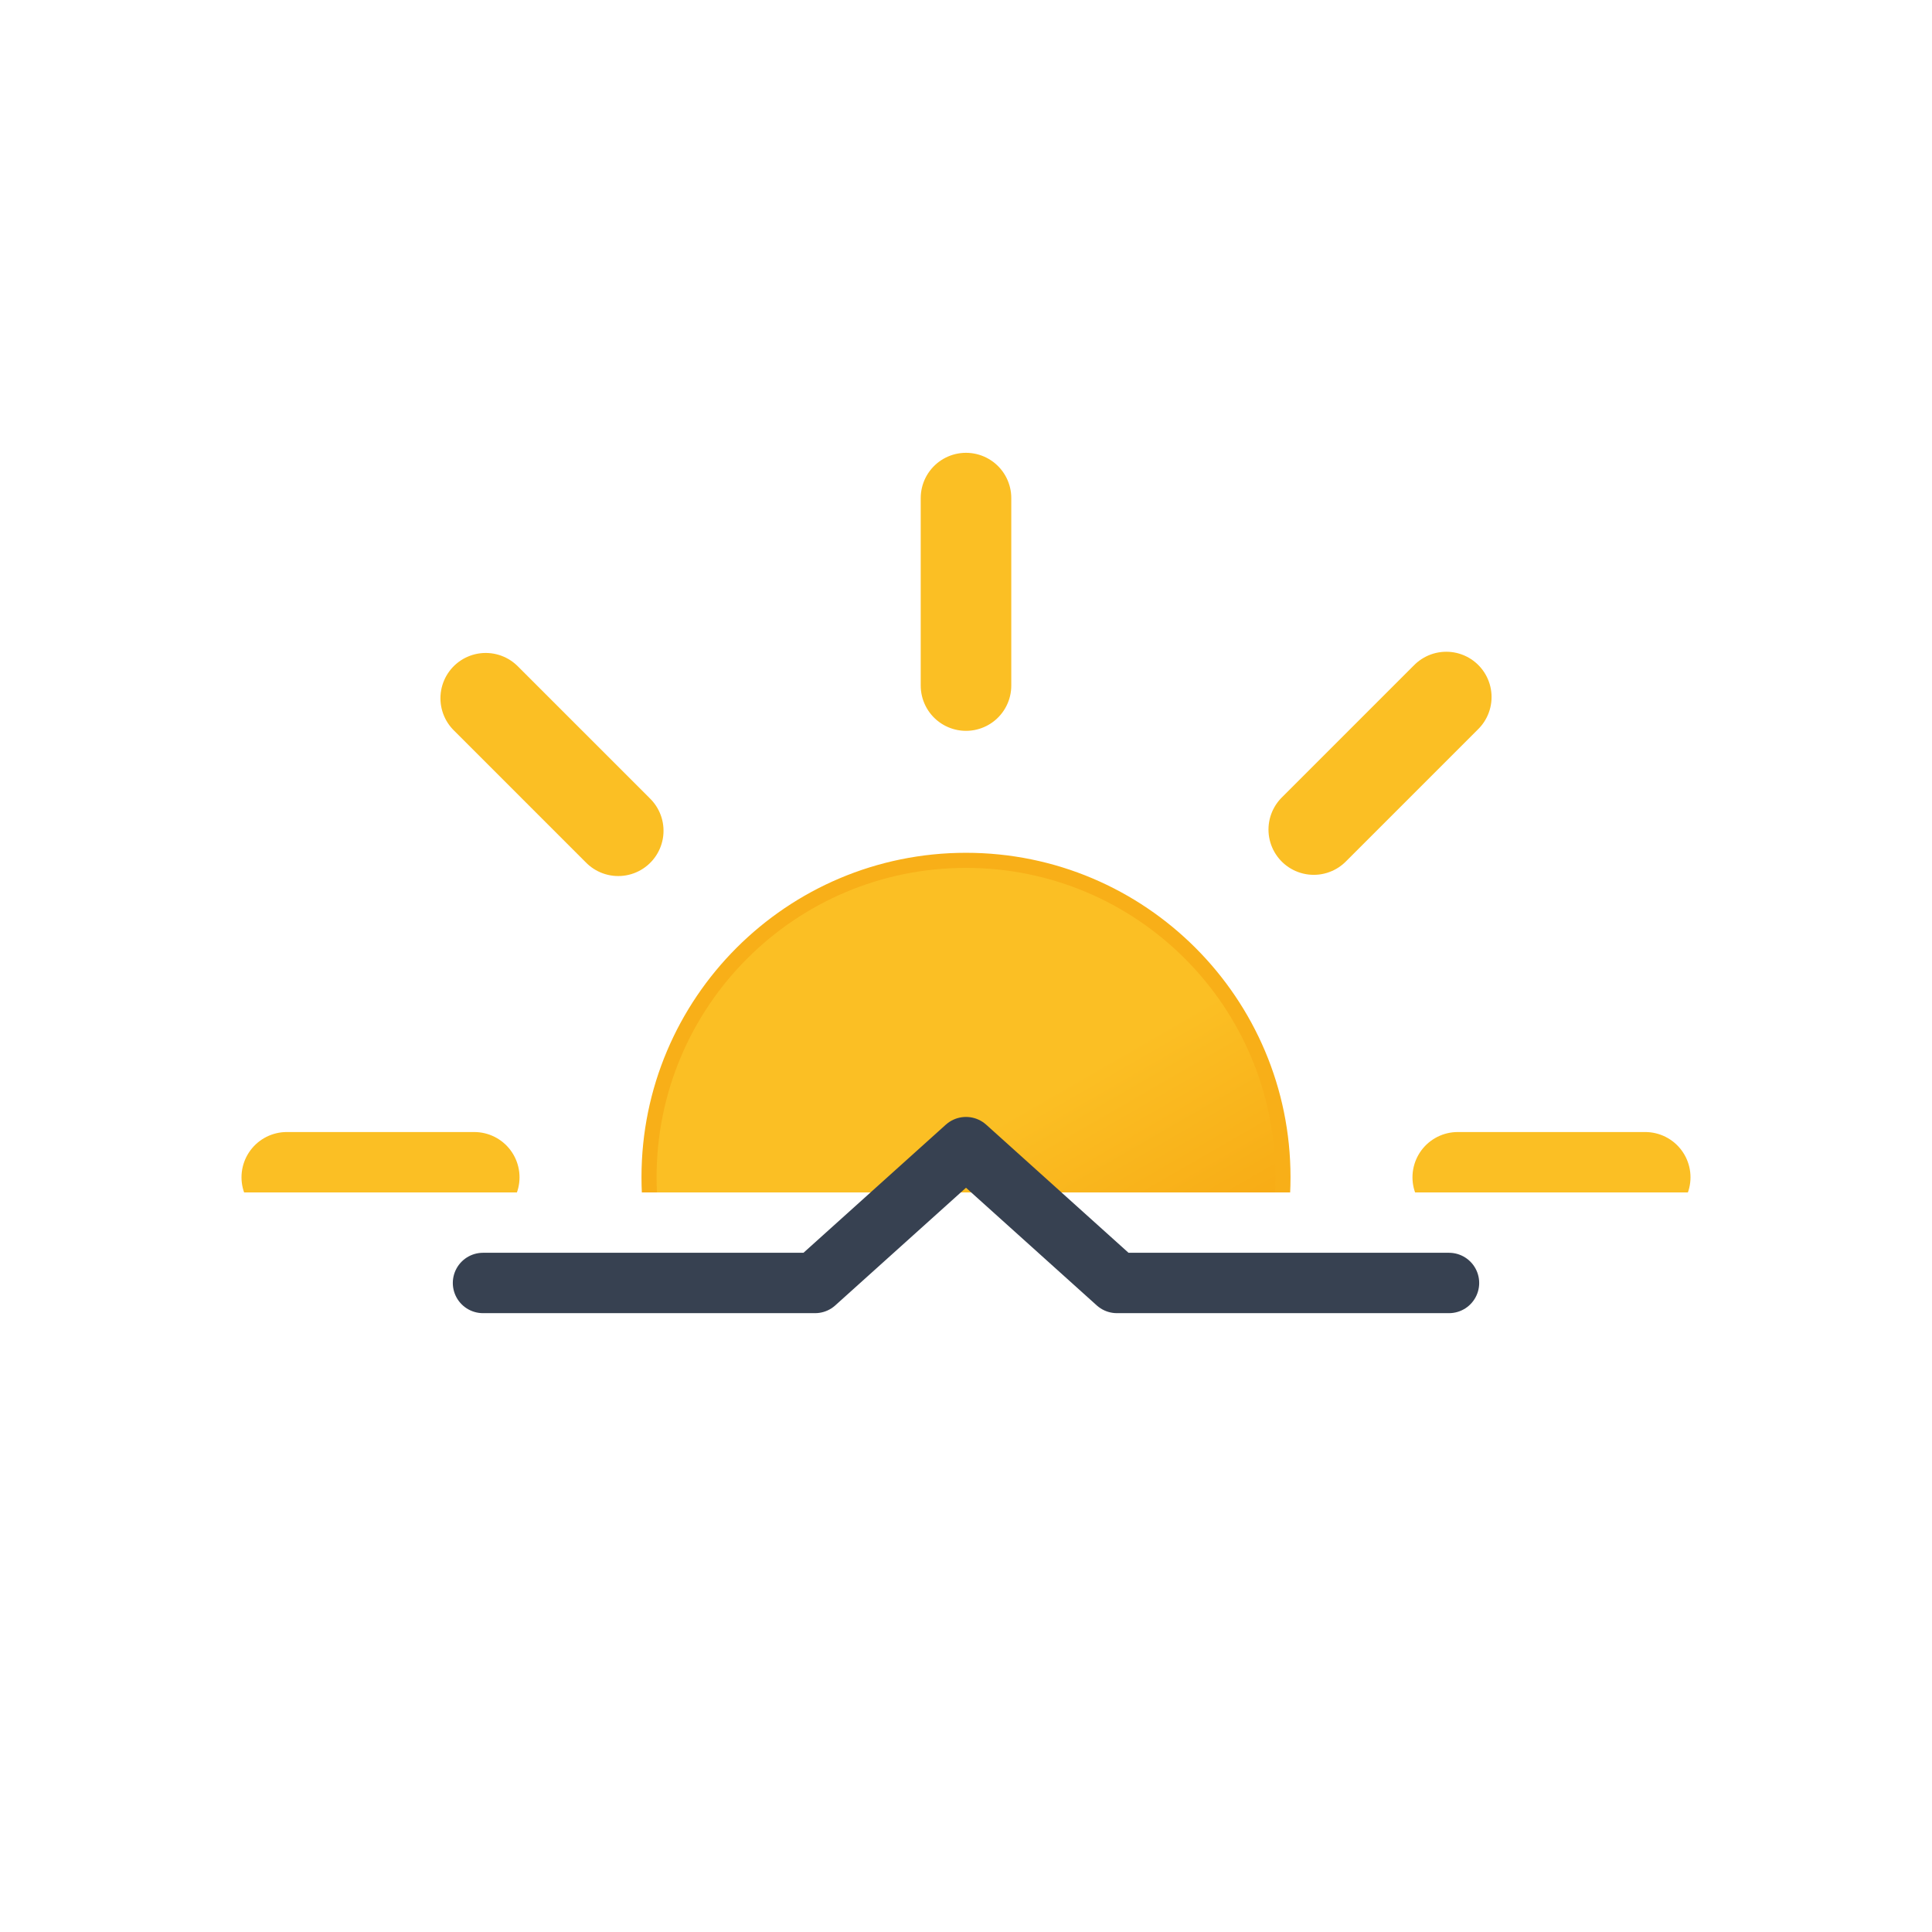
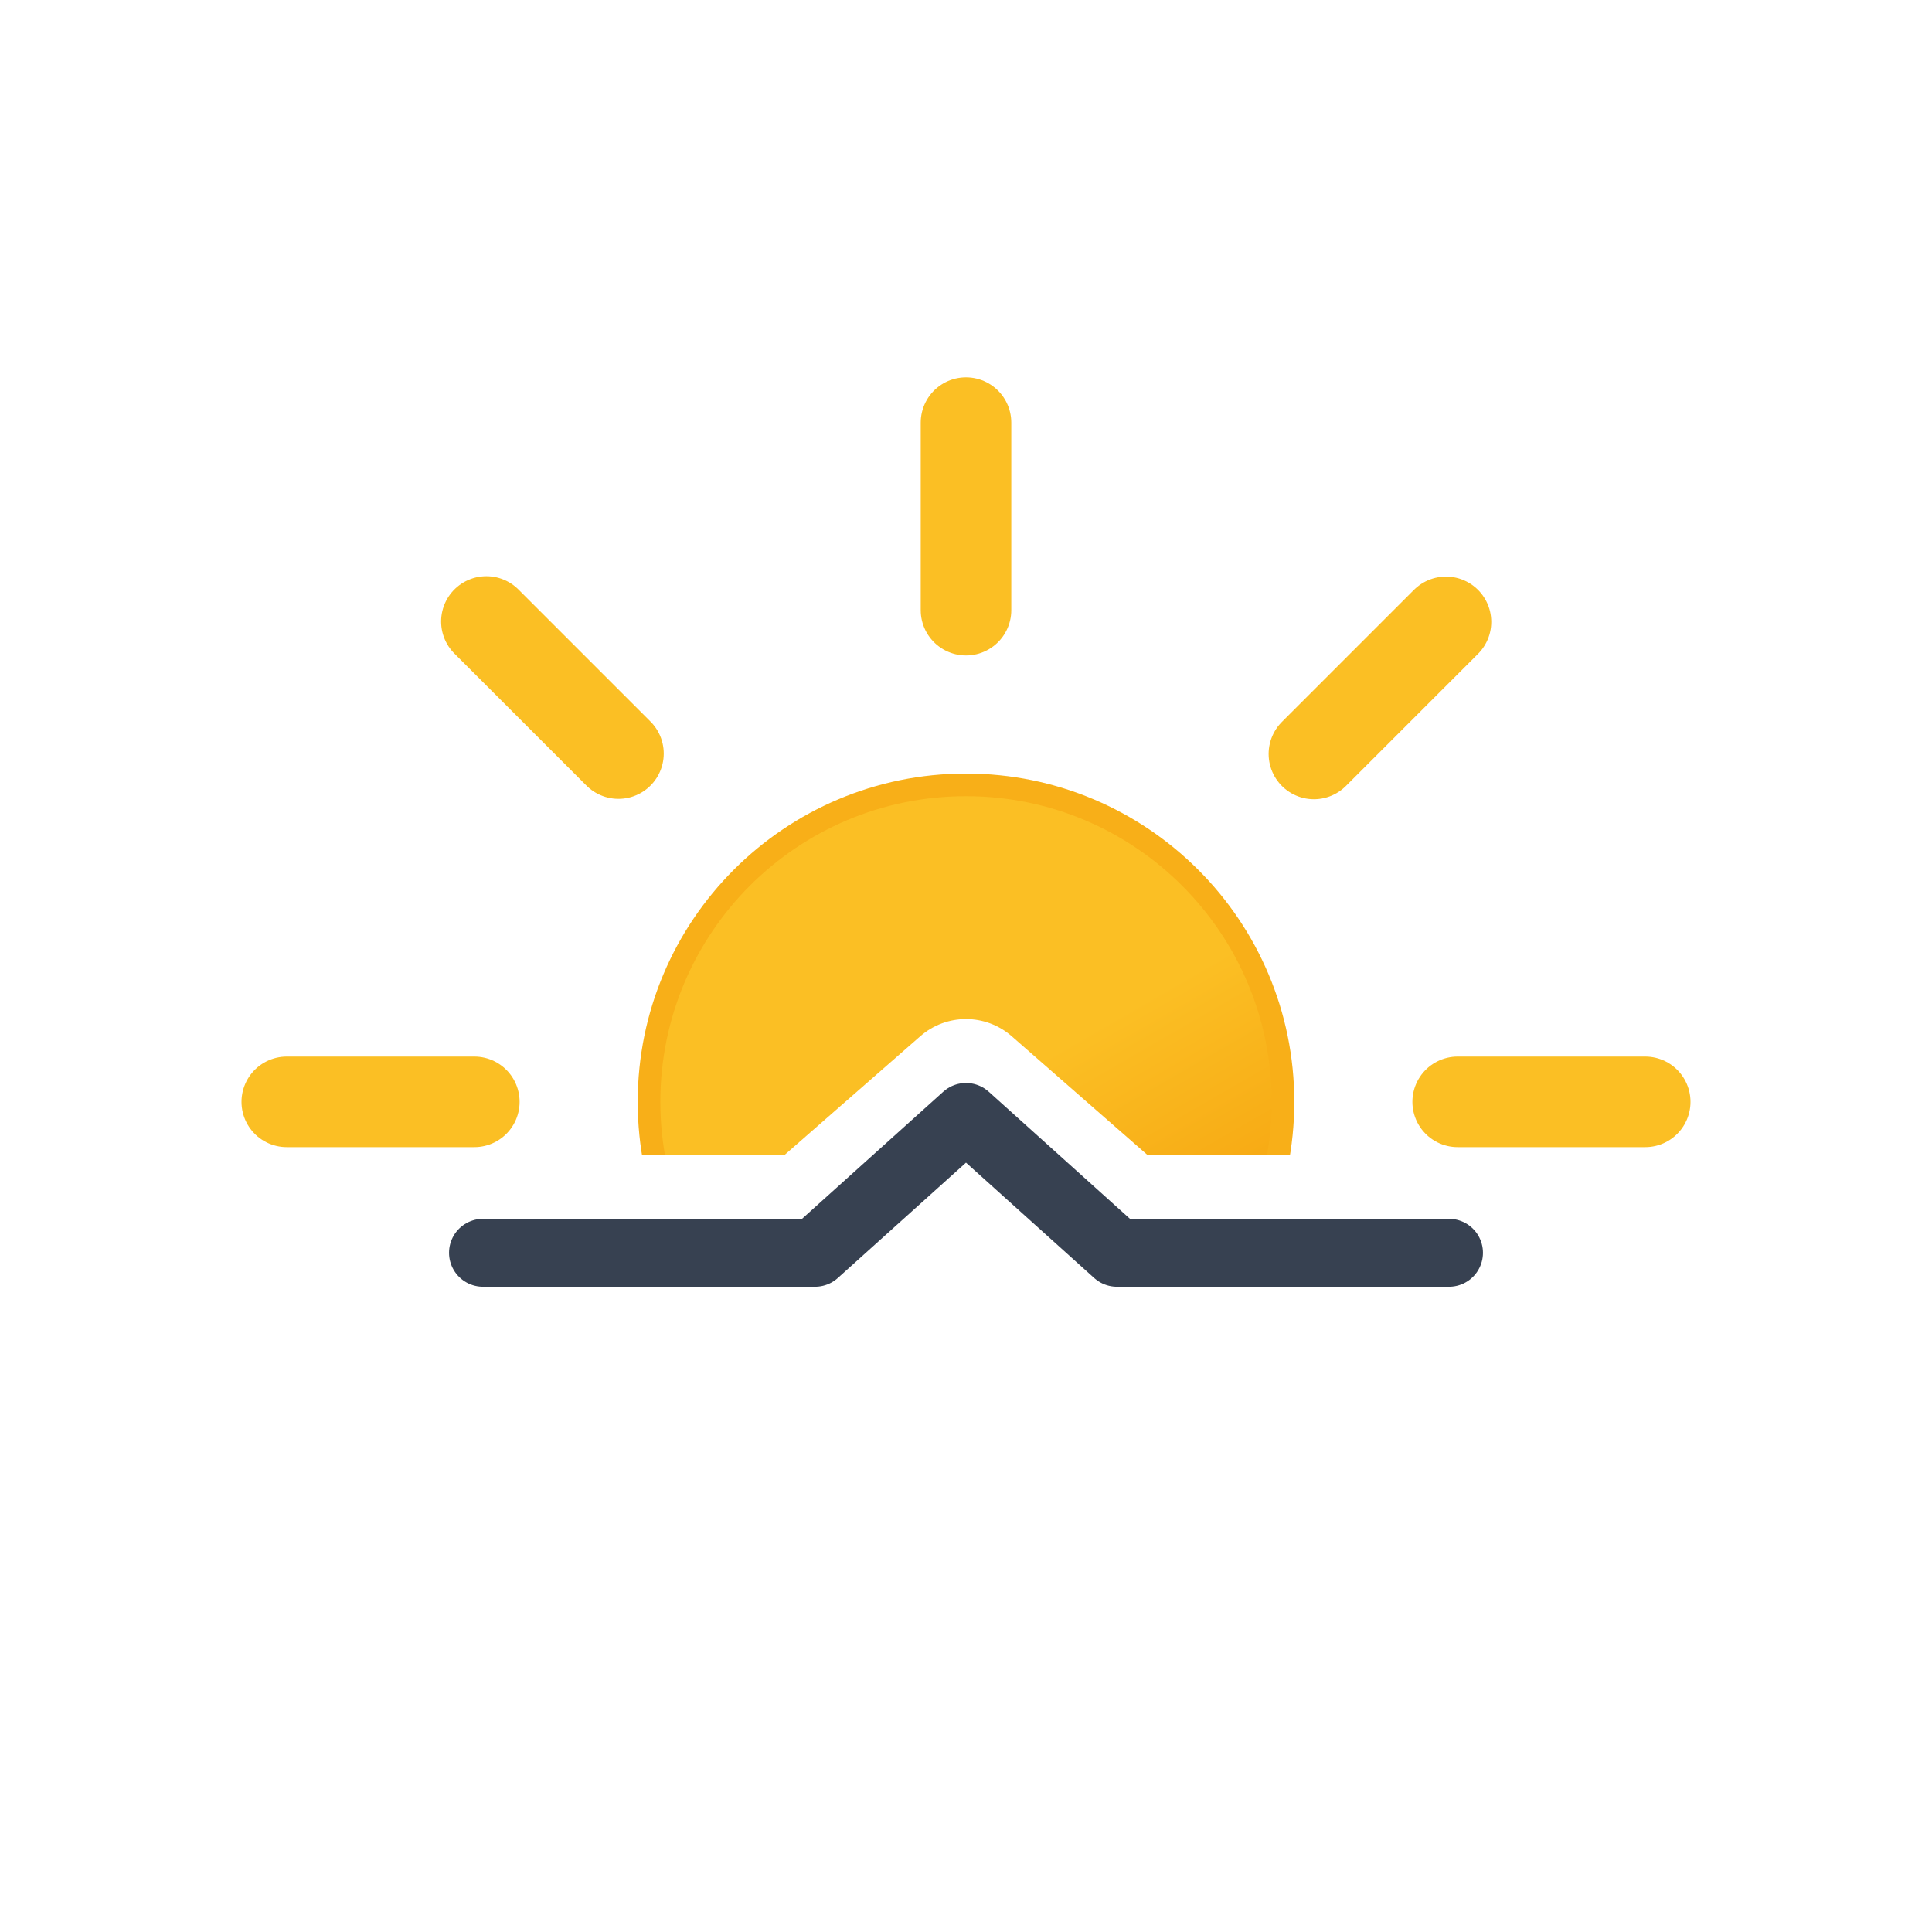
- <svg xmlns="http://www.w3.org/2000/svg" viewBox="0 0 64 64">
+ <svg xmlns="http://www.w3.org/2000/svg" xmlns:xlink="http://www.w3.org/1999/xlink" viewBox="0 0 512 512">
  <defs>
-     <linearGradient id="b" x1="26.75" x2="37.25" y1="29.91" y2="48.09" gradientUnits="userSpaceOnUse">
+     <linearGradient id="a" x1="150" x2="234" y1="119.2" y2="264.8" gradientUnits="userSpaceOnUse">
      <stop offset="0" stop-color="#fbbf24" />
-       <stop offset=".45" stop-color="#fbbf24" />
+       <stop offset=".5" stop-color="#fbbf24" />
      <stop offset="1" stop-color="#f59e0b" />
    </linearGradient>
-     <clipPath id="a">
-       <path fill="none" d="M0 7.5h64v32H0z" />
+     <clipPath id="b">
+       <path fill="none" d="M512 306H304l-35.9-31.4a18.4 18.4 0 00-24.2 0L208 306H0V0h512Z" />
    </clipPath>
+     <symbol id="c" viewBox="0 0 384 384">
+       <circle cx="192" cy="192" r="84" fill="url(#a)" stroke="#f8af18" stroke-miterlimit="10" stroke-width="6" />
+       <path fill="none" stroke="#fbbf24" stroke-linecap="round" stroke-miterlimit="10" stroke-width="24" d="M192 61.7V12m0 360v-49.7m92.2-222.5 35-35M64.8 319.2l35.1-35.1m0-184.4-35-35m254.5 254.5-35.1-35.1M61.7 192H12m360 0h-49.7" />
+     </symbol>
  </defs>
-   <g stroke-miterlimit="10" clip-path="url(#a)">
-     <circle cx="32" cy="39" r="10.5" fill="url(#b)" stroke="#f8af18" stroke-width=".5" />
-     <path fill="none" stroke="#fbbf24" stroke-linecap="round" stroke-width="3" d="M32 22.71V16.5m0 45v-6.21m11.52-27.81l4.39-4.39M16.09 54.91l4.39-4.39m0-23l-4.39-4.39m31.82 31.78l-4.39-4.39M15.71 39H9.5m45 0h-6.21">
-       <animateTransform attributeName="transform" dur="45s" repeatCount="indefinite" type="rotate" values="0 32 39; 360 32 39" />
-     </path>
+   <g clip-path="url(#b)">
+     <use xlink:href="#c" width="384" height="384" transform="translate(64 100)" />
  </g>
-   <path fill="none" stroke="#374151" stroke-linecap="round" stroke-linejoin="round" stroke-width="2" d="M16 42.5h11l5-4.5 5 4.5h11" />
+   <path fill="none" stroke="#374151" stroke-linecap="round" stroke-linejoin="round" stroke-width="18" d="M128 332h88l40-36 40 36h88" />
</svg>
